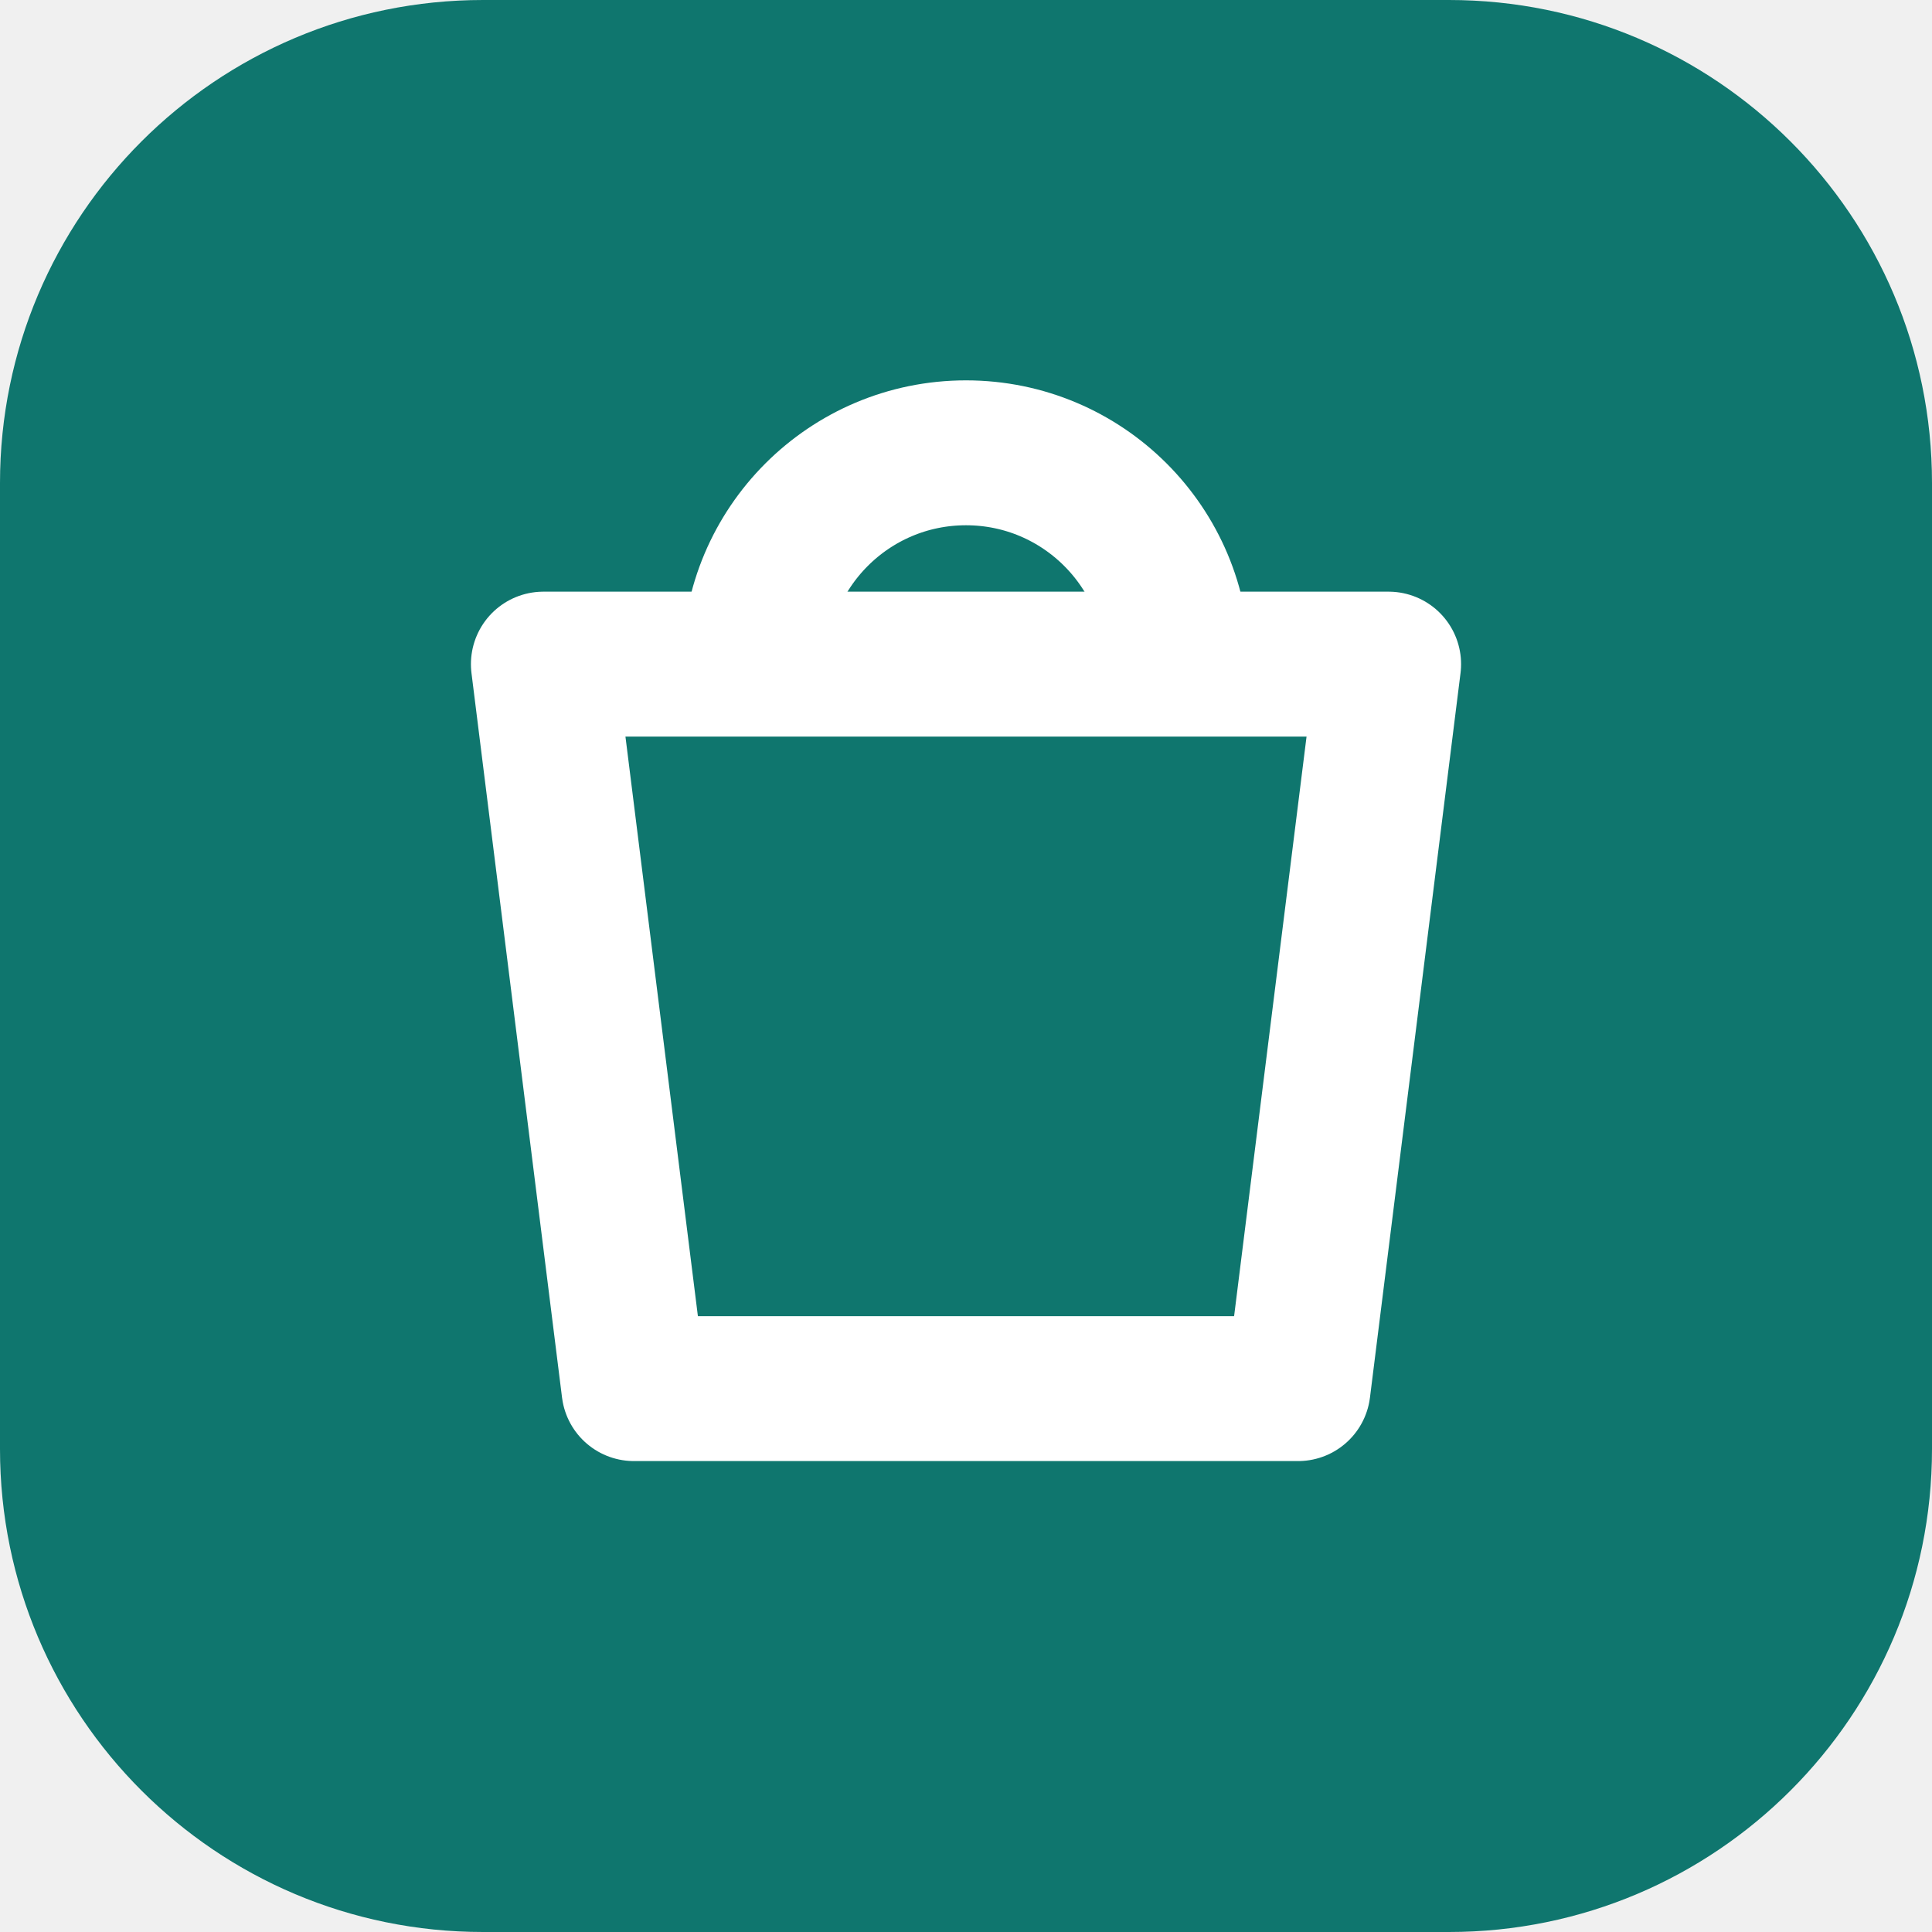
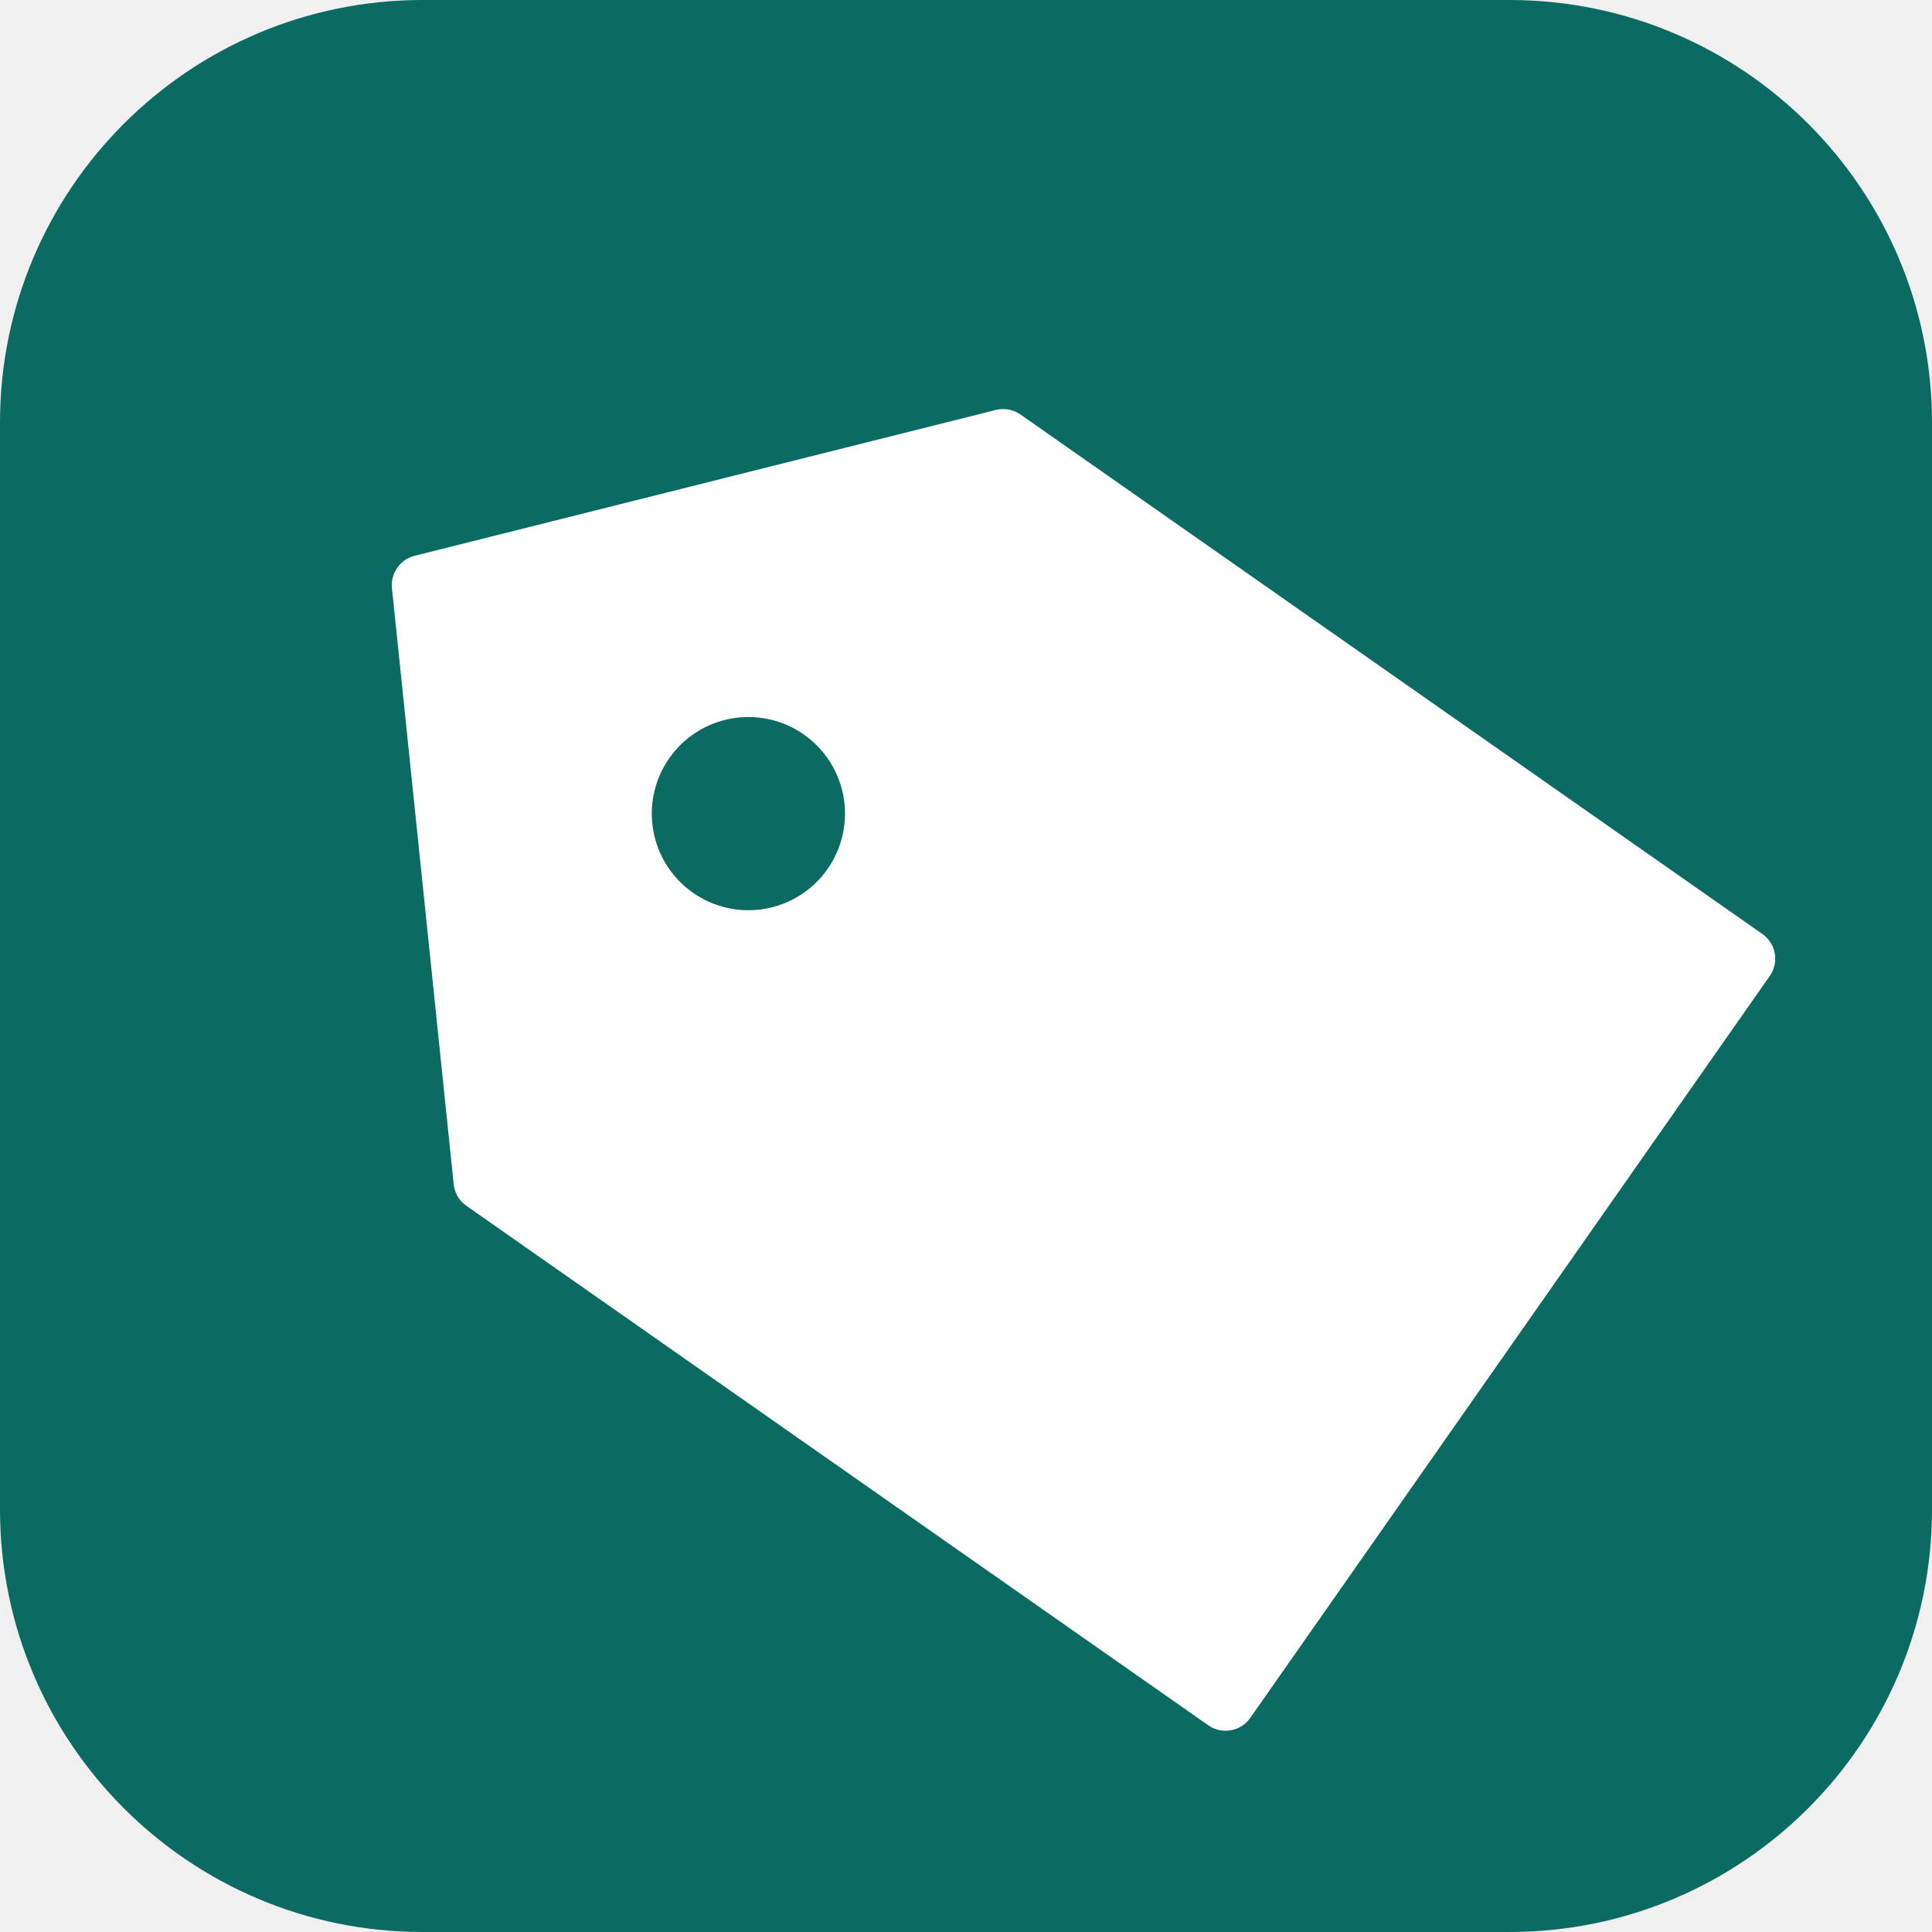
<svg xmlns="http://www.w3.org/2000/svg" viewBox="0 0 32 32">
-   <rect width="32" height="32" rx="8" fill="#0f766e" />
-   <path d="M9 11h14l-1.5 12h-11z" fill="none" stroke="#fff" stroke-width="2.4" stroke-linejoin="round" />
-   <path d="M12.5 11a3.5 3.5 0 0 1 7 0" fill="none" stroke="#fff" stroke-width="2.4" />
+   <rect width="32" height="32" rx="7" fill="#0b6b62" />
+   <g transform="rotate(35 16 16)">
+     <path d="M5 16 11.5 8.5h15v15h-15Z" fill="#fff" stroke="#fff" stroke-width="1" stroke-linejoin="round" />
+     <circle cx="11.6" cy="16" r="1.6" fill="#0b6b62" />
+   </g>
</svg>
